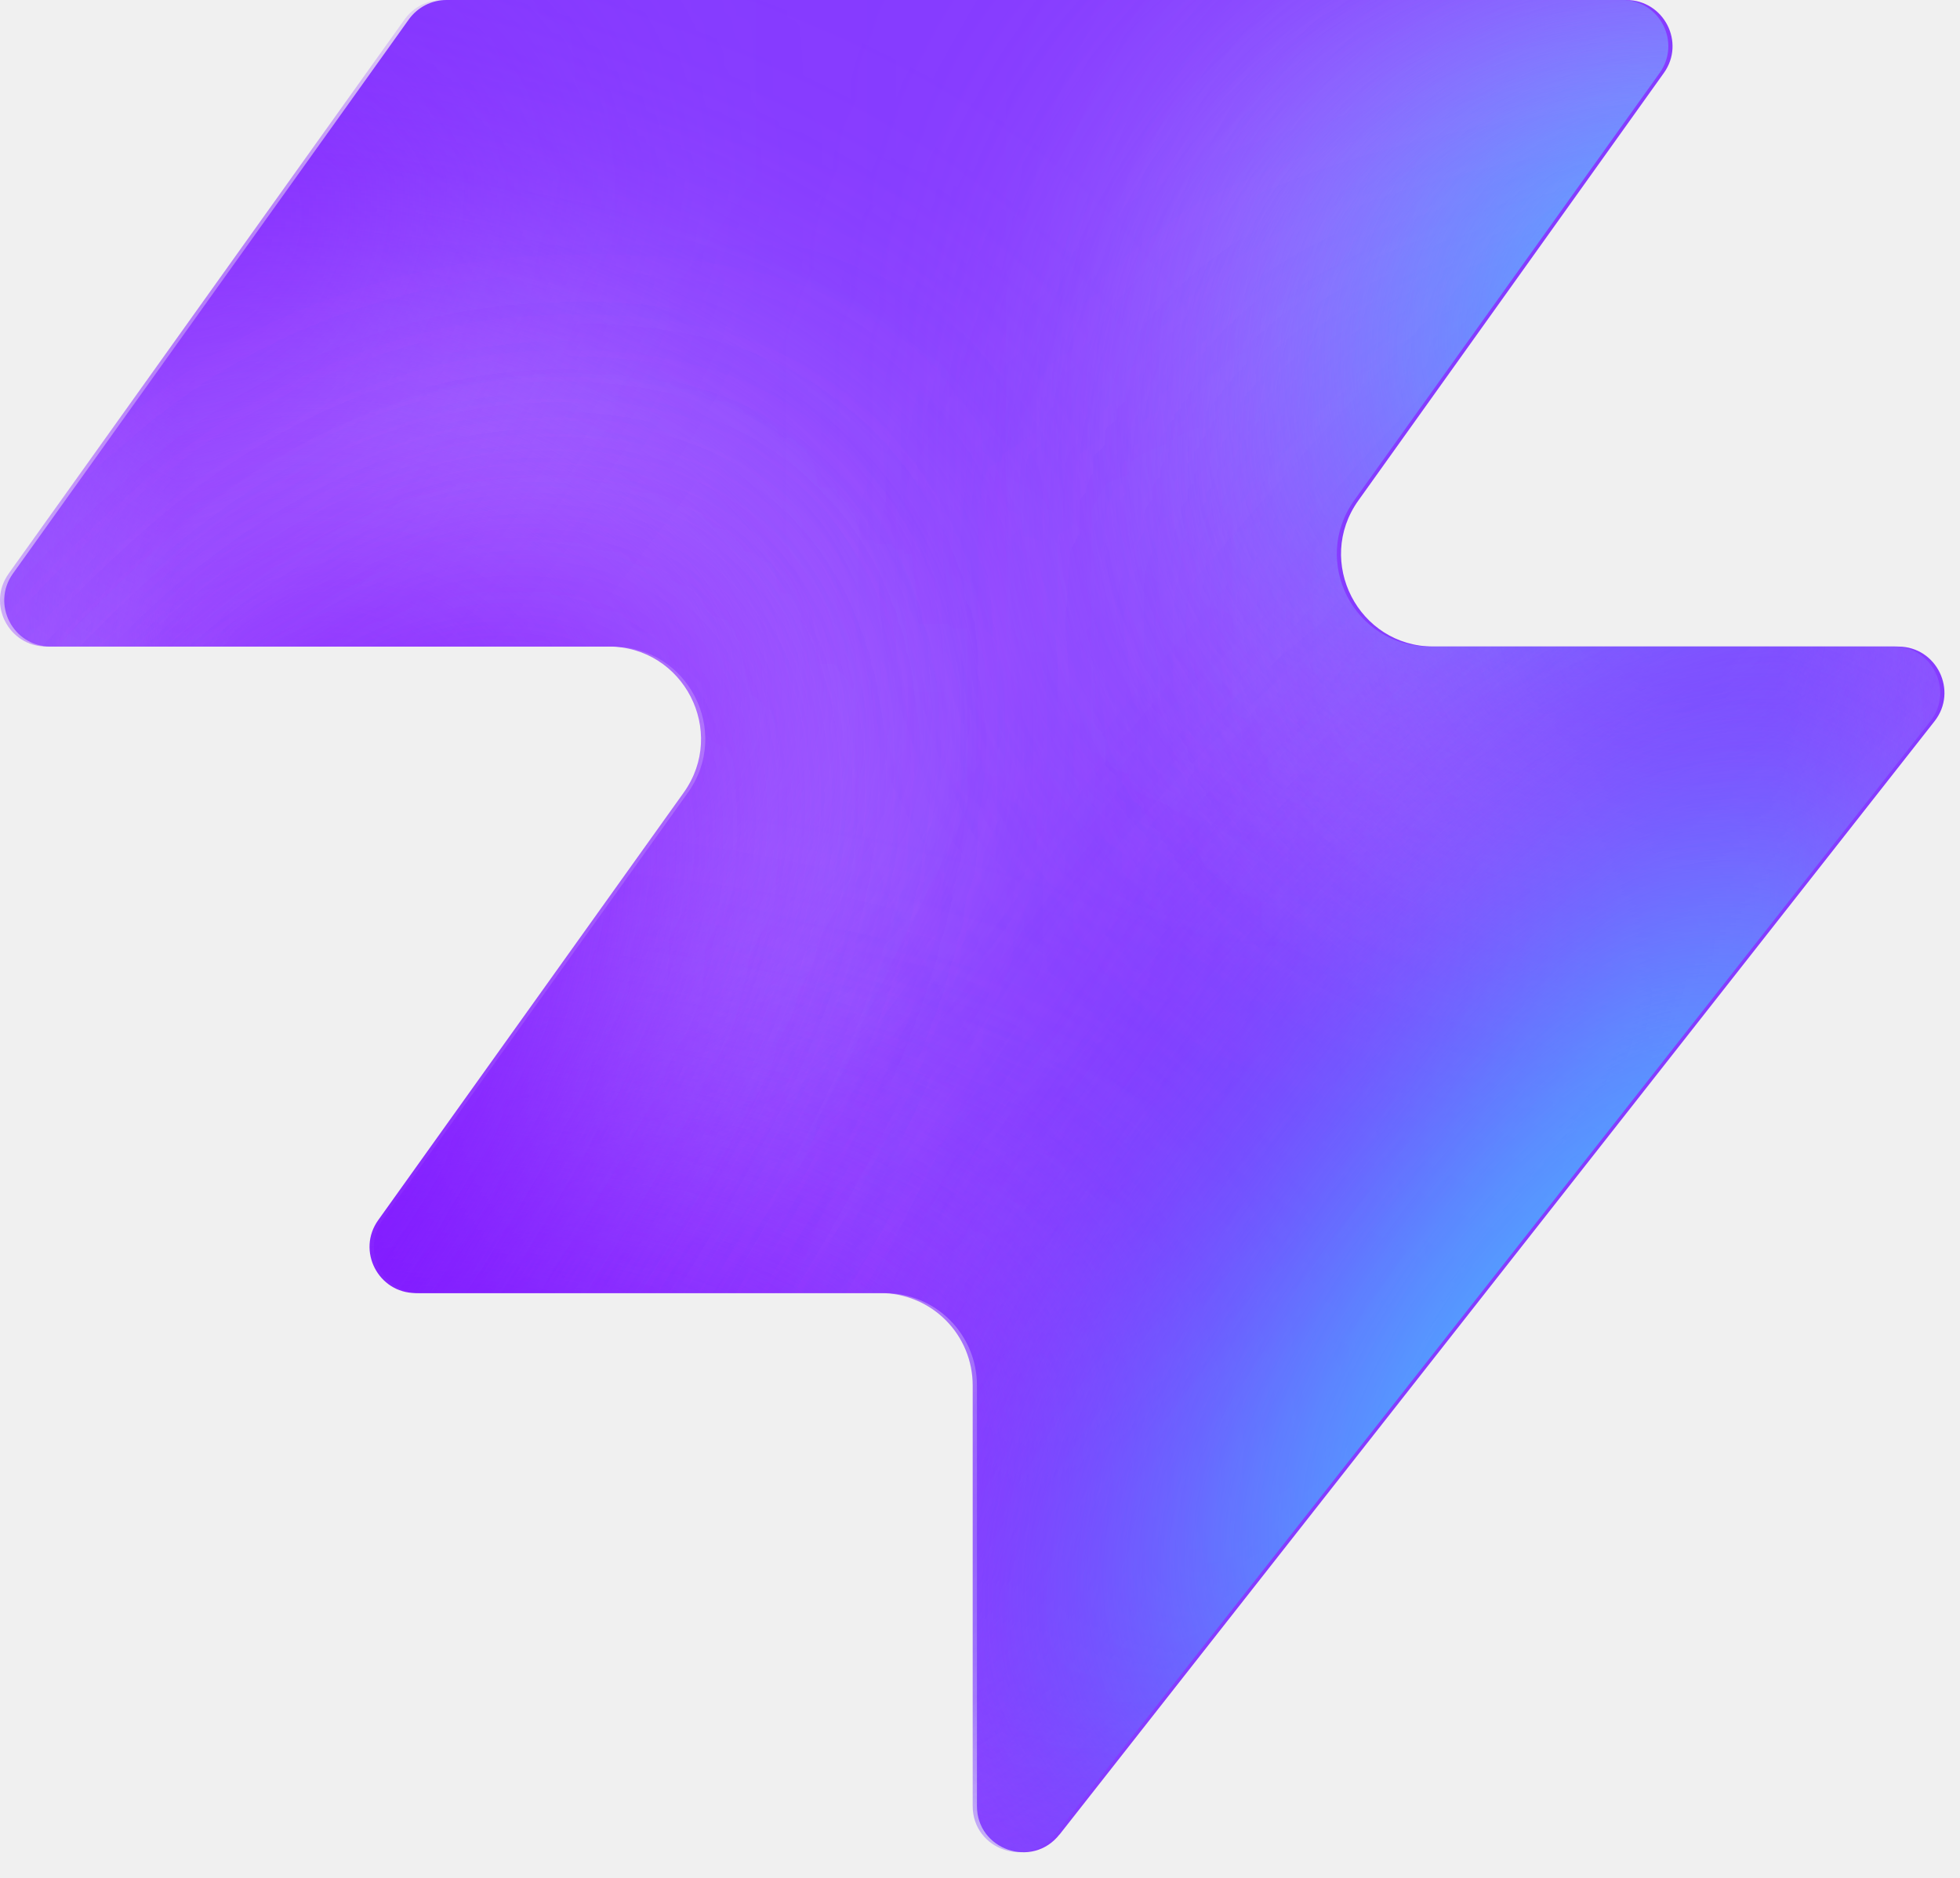
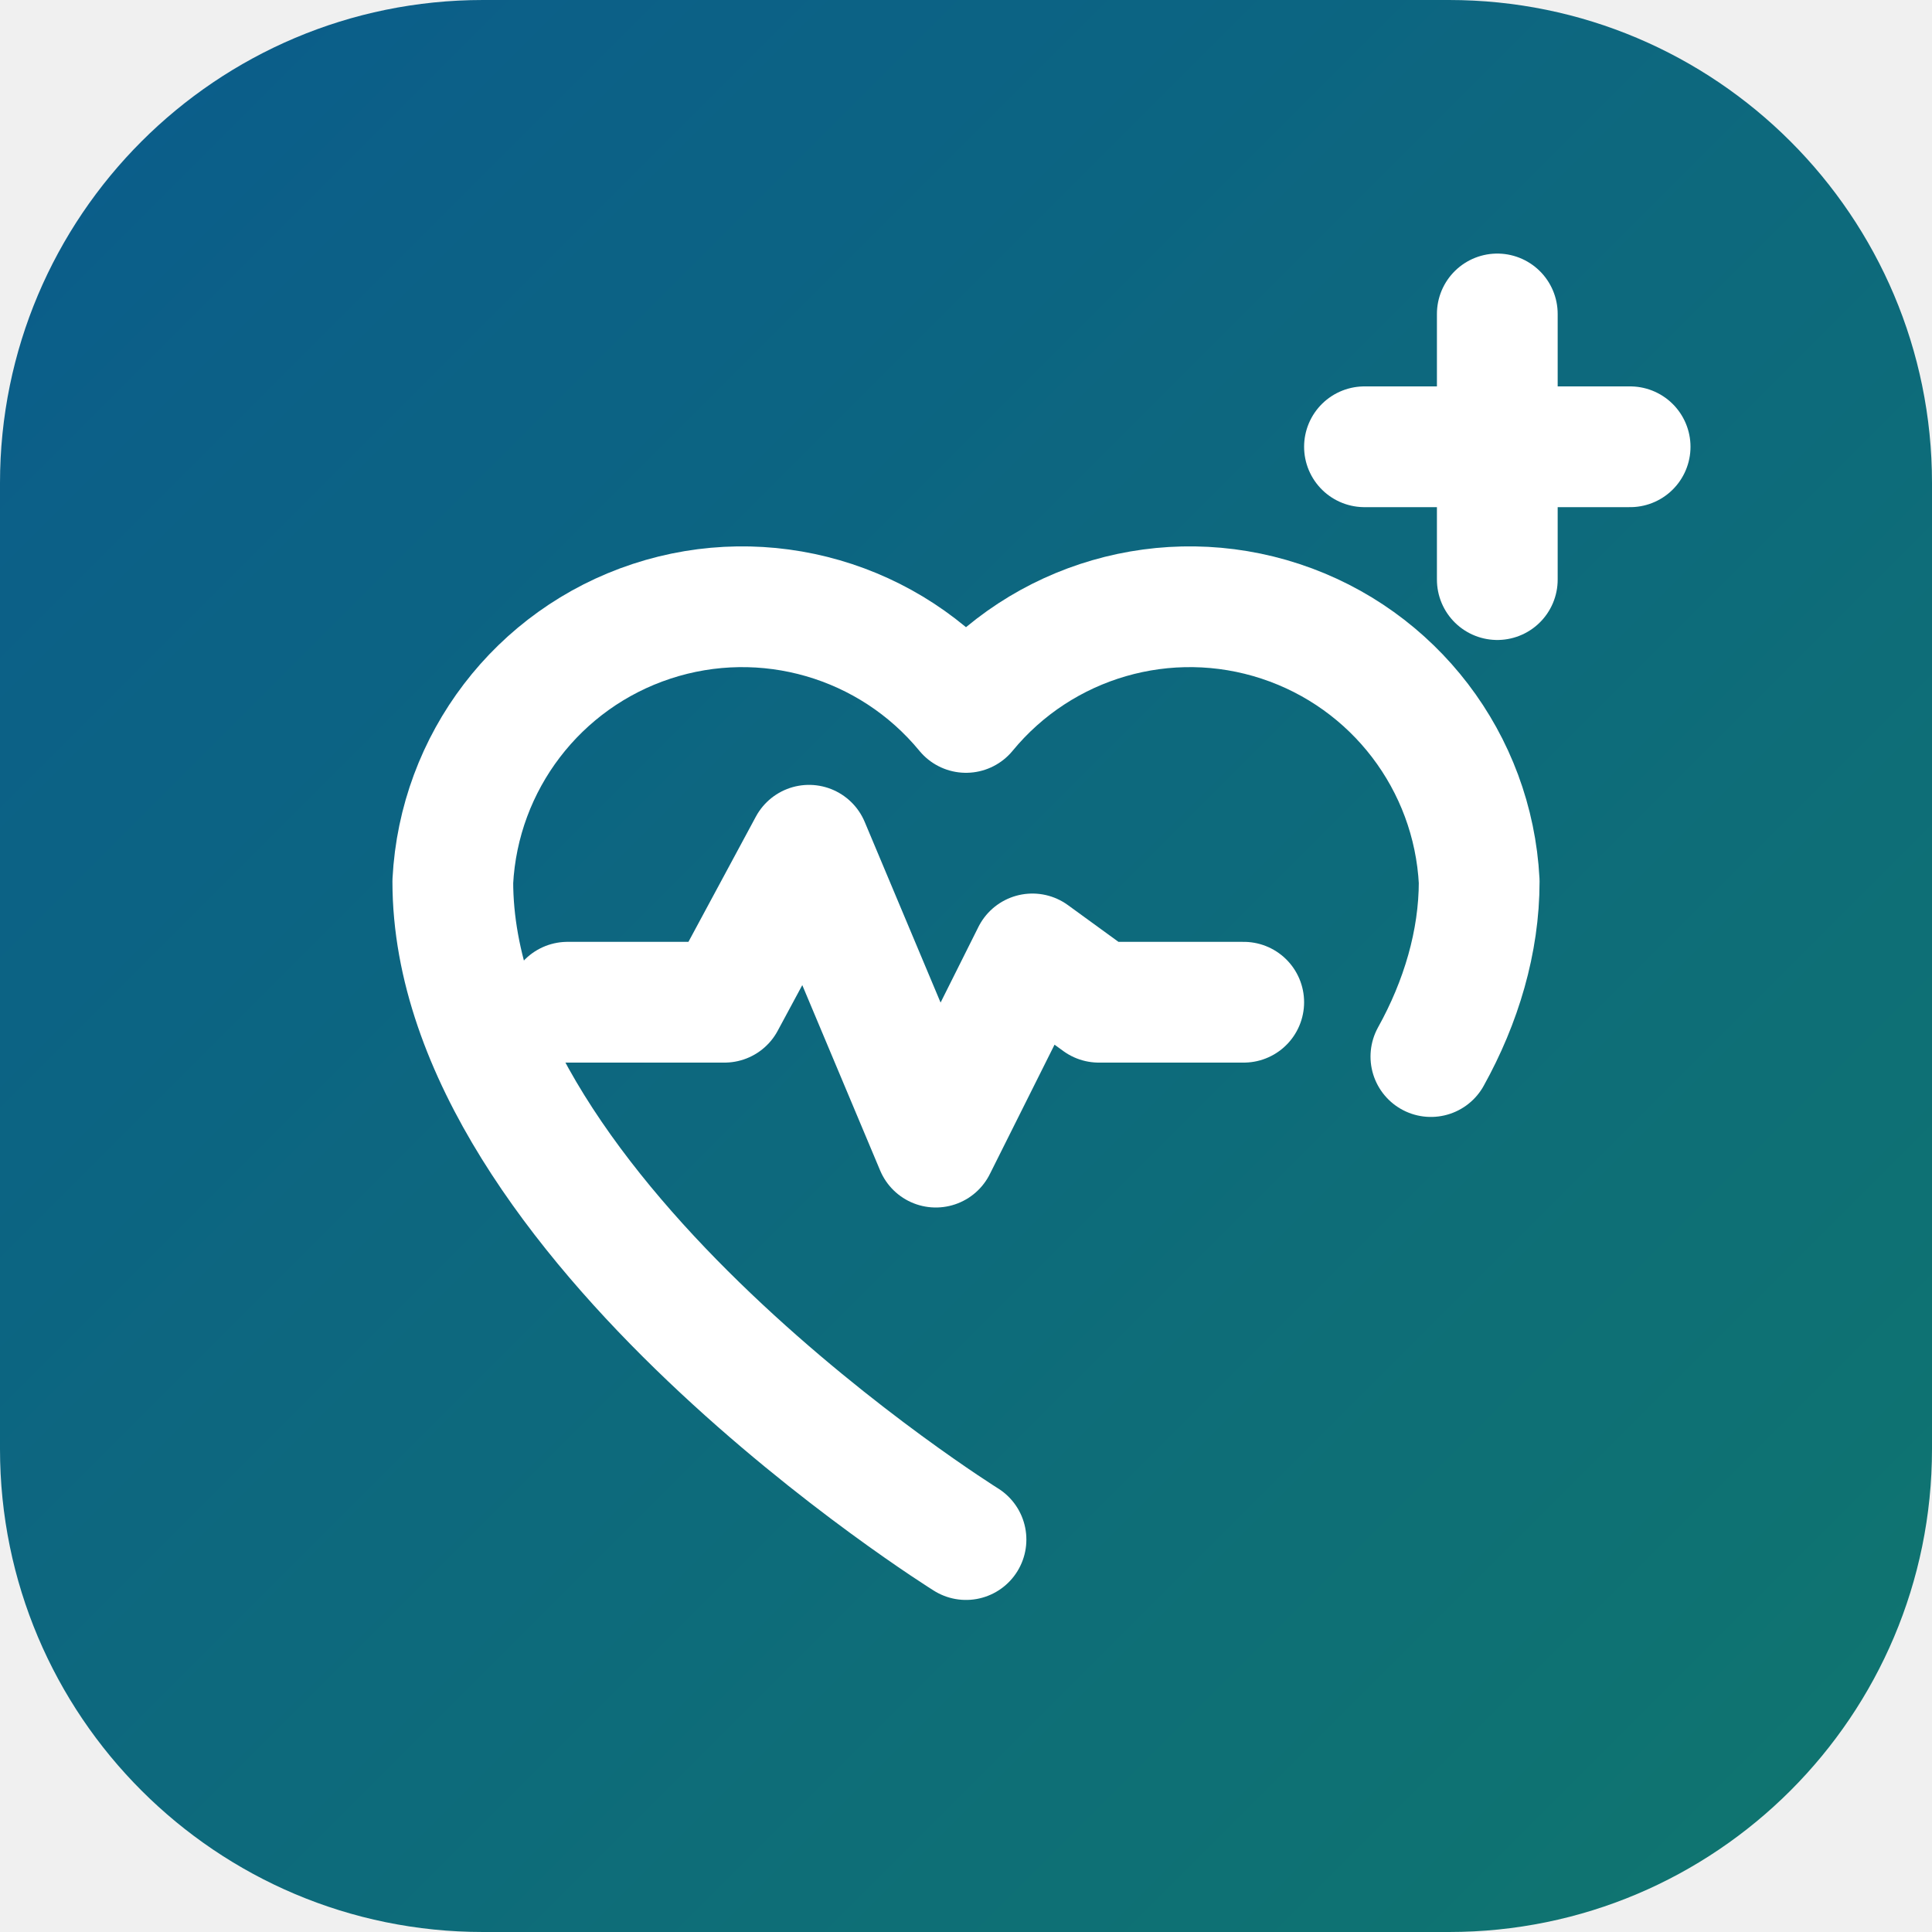
- <svg xmlns="http://www.w3.org/2000/svg" width="48" height="46" fill="none" viewBox="0 0 48 46">
-   <path fill="#863bff" d="M25.946 44.938c-.664.845-2.021.375-2.021-.698V33.937a2.26 2.26 0 0 0-2.262-2.262H10.287c-.92 0-1.456-1.04-.92-1.788l7.48-10.471c1.07-1.497 0-3.578-1.842-3.578H1.237c-.92 0-1.456-1.04-.92-1.788L10.013.474c.214-.297.556-.474.92-.474h28.894c.92 0 1.456 1.04.92 1.788l-7.48 10.471c-1.07 1.498 0 3.579 1.842 3.579h11.377c.943 0 1.473 1.088.89 1.83L25.947 44.94z" style="fill:#863bff;fill:color(display-p3 .525 .23 1);fill-opacity:1" />
-   <mask id="a" width="48" height="46" x="0" y="0" maskUnits="userSpaceOnUse" style="mask-type:alpha">
-     <path fill="#000" d="M25.842 44.938c-.664.844-2.021.375-2.021-.698V33.937a2.26 2.26 0 0 0-2.262-2.262H10.183c-.92 0-1.456-1.04-.92-1.788l7.48-10.471c1.07-1.498 0-3.579-1.842-3.579H1.133c-.92 0-1.456-1.04-.92-1.787L9.91.473c.214-.297.556-.474.92-.474h28.894c.92 0 1.456 1.04.92 1.788l-7.48 10.471c-1.07 1.498 0 3.578 1.842 3.578h11.377c.943 0 1.473 1.088.89 1.832L25.843 44.94z" style="fill:#000;fill-opacity:1" />
-   </mask>
-   <g mask="url(#a)">
-     <g filter="url(#b)">
-       <ellipse cx="5.508" cy="14.704" fill="#ede6ff" rx="5.508" ry="14.704" style="fill:#ede6ff;fill:color(display-p3 .927 .903 1);fill-opacity:1" transform="matrix(.00324 1 1 -.00324 -4.47 31.516)" />
-     </g>
-     <g filter="url(#c)">
-       <ellipse cx="10.399" cy="29.851" fill="#ede6ff" rx="10.399" ry="29.851" style="fill:#ede6ff;fill:color(display-p3 .927 .903 1);fill-opacity:1" transform="matrix(.00324 1 1 -.00324 -39.328 7.883)" />
-     </g>
-     <g filter="url(#d)">
-       <ellipse cx="5.508" cy="30.487" fill="#7e14ff" rx="5.508" ry="30.487" style="fill:#7e14ff;fill:color(display-p3 .492 .077 1);fill-opacity:1" transform="rotate(89.814 -25.913 -14.639)scale(1 -1)" />
-     </g>
-     <g filter="url(#e)">
-       <ellipse cx="5.508" cy="30.599" fill="#7e14ff" rx="5.508" ry="30.599" style="fill:#7e14ff;fill:color(display-p3 .492 .077 1);fill-opacity:1" transform="rotate(89.814 -32.644 -3.334)scale(1 -1)" />
-     </g>
-     <g filter="url(#f)">
-       <ellipse cx="5.508" cy="30.599" fill="#7e14ff" rx="5.508" ry="30.599" style="fill:#7e14ff;fill:color(display-p3 .492 .077 1);fill-opacity:1" transform="matrix(.00324 1 1 -.00324 -34.34 30.47)" />
-     </g>
-     <g filter="url(#g)">
-       <ellipse cx="14.072" cy="22.078" fill="#ede6ff" rx="14.072" ry="22.078" style="fill:#ede6ff;fill:color(display-p3 .927 .903 1);fill-opacity:1" transform="rotate(93.35 24.506 48.493)scale(-1 1)" />
-     </g>
-     <g filter="url(#h)">
-       <ellipse cx="3.47" cy="21.501" fill="#7e14ff" rx="3.47" ry="21.501" style="fill:#7e14ff;fill:color(display-p3 .492 .077 1);fill-opacity:1" transform="rotate(89.009 28.708 47.59)scale(-1 1)" />
-     </g>
-     <g filter="url(#i)">
-       <ellipse cx="3.47" cy="21.501" fill="#7e14ff" rx="3.47" ry="21.501" style="fill:#7e14ff;fill:color(display-p3 .492 .077 1);fill-opacity:1" transform="rotate(89.009 28.708 47.59)scale(-1 1)" />
-     </g>
-     <g filter="url(#j)">
-       <ellipse cx=".387" cy="8.972" fill="#7e14ff" rx="4.407" ry="29.108" style="fill:#7e14ff;fill:color(display-p3 .492 .077 1);fill-opacity:1" transform="rotate(39.51 .387 8.972)" />
-     </g>
-     <g filter="url(#k)">
-       <ellipse cx="47.523" cy="-6.092" fill="#7e14ff" rx="4.407" ry="29.108" style="fill:#7e14ff;fill:color(display-p3 .492 .077 1);fill-opacity:1" transform="rotate(37.892 47.523 -6.092)" />
-     </g>
-     <g filter="url(#l)">
-       <ellipse cx="41.412" cy="6.333" fill="#47bfff" rx="5.971" ry="9.665" style="fill:#47bfff;fill:color(display-p3 .28 .748 1);fill-opacity:1" transform="rotate(37.892 41.412 6.333)" />
-     </g>
-     <g filter="url(#m)">
-       <ellipse cx="-1.879" cy="38.332" fill="#7e14ff" rx="4.407" ry="29.108" style="fill:#7e14ff;fill:color(display-p3 .492 .077 1);fill-opacity:1" transform="rotate(37.892 -1.88 38.332)" />
-     </g>
-     <g filter="url(#n)">
-       <ellipse cx="-1.879" cy="38.332" fill="#7e14ff" rx="4.407" ry="29.108" style="fill:#7e14ff;fill:color(display-p3 .492 .077 1);fill-opacity:1" transform="rotate(37.892 -1.88 38.332)" />
-     </g>
-     <g filter="url(#o)">
-       <ellipse cx="35.651" cy="29.907" fill="#7e14ff" rx="4.407" ry="29.108" style="fill:#7e14ff;fill:color(display-p3 .492 .077 1);fill-opacity:1" transform="rotate(37.892 35.651 29.907)" />
-     </g>
-     <g filter="url(#p)">
-       <ellipse cx="38.418" cy="32.4" fill="#47bfff" rx="5.971" ry="15.297" style="fill:#47bfff;fill:color(display-p3 .28 .748 1);fill-opacity:1" transform="rotate(37.892 38.418 32.4)" />
-     </g>
+ <svg xmlns="http://www.w3.org/2000/svg" viewBox="0 0 32 32" width="32" height="32" role="img" aria-label="FCV Citas">
+   <defs>
+     <linearGradient id="fcv" x1="0" y1="0" x2="1" y2="1">
+       <stop offset="0" stop-color="#0B5C8C" />
+       <stop offset="1" stop-color="#0F766E" />
+     </linearGradient>
+   </defs>
+   <rect width="32" height="32" rx="8" fill="url(#fcv)" />
+   <g fill="none" stroke="#FFFFFF" stroke-width="2" stroke-linecap="round" stroke-linejoin="round">
+     <path d="M16 25.5S7.5 20.2 7.5 14.6A4.8 4.8 0 0 1 16 11.8a4.8 4.8 0 0 1 8.5 2.8c0 1-.3 2-.8 2.9" />
+     <path d="M9.4 16.6h2.6l1.4-2.6 2.1 5 1.6-3.2 1.1.8h2.4" />
+     <path d="M24.8 5.2v4.4M22.6 7.4H27" />
  </g>
-   <defs>
-     <filter id="b" width="60.045" height="41.654" x="-19.77" y="16.149" color-interpolation-filters="sRGB" filterUnits="userSpaceOnUse">
-       <feFlood flood-opacity="0" result="BackgroundImageFix" />
-       <feBlend in="SourceGraphic" in2="BackgroundImageFix" result="shape" />
-       <feGaussianBlur result="effect1_foregroundBlur_2002_17158" stdDeviation="7.659" />
-     </filter>
-     <filter id="c" width="90.34" height="51.437" x="-54.613" y="-7.533" color-interpolation-filters="sRGB" filterUnits="userSpaceOnUse">
-       <feFlood flood-opacity="0" result="BackgroundImageFix" />
-       <feBlend in="SourceGraphic" in2="BackgroundImageFix" result="shape" />
-       <feGaussianBlur result="effect1_foregroundBlur_2002_17158" stdDeviation="7.659" />
-     </filter>
-     <filter id="d" width="79.355" height="29.4" x="-49.64" y="2.03" color-interpolation-filters="sRGB" filterUnits="userSpaceOnUse">
-       <feFlood flood-opacity="0" result="BackgroundImageFix" />
-       <feBlend in="SourceGraphic" in2="BackgroundImageFix" result="shape" />
-       <feGaussianBlur result="effect1_foregroundBlur_2002_17158" stdDeviation="4.596" />
-     </filter>
-     <filter id="e" width="79.579" height="29.4" x="-45.045" y="20.029" color-interpolation-filters="sRGB" filterUnits="userSpaceOnUse">
-       <feFlood flood-opacity="0" result="BackgroundImageFix" />
-       <feBlend in="SourceGraphic" in2="BackgroundImageFix" result="shape" />
-       <feGaussianBlur result="effect1_foregroundBlur_2002_17158" stdDeviation="4.596" />
-     </filter>
-     <filter id="f" width="79.579" height="29.4" x="-43.513" y="21.178" color-interpolation-filters="sRGB" filterUnits="userSpaceOnUse">
-       <feFlood flood-opacity="0" result="BackgroundImageFix" />
-       <feBlend in="SourceGraphic" in2="BackgroundImageFix" result="shape" />
-       <feGaussianBlur result="effect1_foregroundBlur_2002_17158" stdDeviation="4.596" />
-     </filter>
-     <filter id="g" width="74.749" height="58.852" x="15.756" y="-17.901" color-interpolation-filters="sRGB" filterUnits="userSpaceOnUse">
-       <feFlood flood-opacity="0" result="BackgroundImageFix" />
-       <feBlend in="SourceGraphic" in2="BackgroundImageFix" result="shape" />
-       <feGaussianBlur result="effect1_foregroundBlur_2002_17158" stdDeviation="7.659" />
-     </filter>
-     <filter id="h" width="61.377" height="25.362" x="23.548" y="2.284" color-interpolation-filters="sRGB" filterUnits="userSpaceOnUse">
-       <feFlood flood-opacity="0" result="BackgroundImageFix" />
-       <feBlend in="SourceGraphic" in2="BackgroundImageFix" result="shape" />
-       <feGaussianBlur result="effect1_foregroundBlur_2002_17158" stdDeviation="4.596" />
-     </filter>
-     <filter id="i" width="61.377" height="25.362" x="23.548" y="2.284" color-interpolation-filters="sRGB" filterUnits="userSpaceOnUse">
-       <feFlood flood-opacity="0" result="BackgroundImageFix" />
-       <feBlend in="SourceGraphic" in2="BackgroundImageFix" result="shape" />
-       <feGaussianBlur result="effect1_foregroundBlur_2002_17158" stdDeviation="4.596" />
-     </filter>
-     <filter id="j" width="56.045" height="63.649" x="-27.636" y="-22.853" color-interpolation-filters="sRGB" filterUnits="userSpaceOnUse">
-       <feFlood flood-opacity="0" result="BackgroundImageFix" />
-       <feBlend in="SourceGraphic" in2="BackgroundImageFix" result="shape" />
-       <feGaussianBlur result="effect1_foregroundBlur_2002_17158" stdDeviation="4.596" />
-     </filter>
-     <filter id="k" width="54.814" height="64.646" x="20.116" y="-38.415" color-interpolation-filters="sRGB" filterUnits="userSpaceOnUse">
-       <feFlood flood-opacity="0" result="BackgroundImageFix" />
-       <feBlend in="SourceGraphic" in2="BackgroundImageFix" result="shape" />
-       <feGaussianBlur result="effect1_foregroundBlur_2002_17158" stdDeviation="4.596" />
-     </filter>
-     <filter id="l" width="33.541" height="35.313" x="24.641" y="-11.323" color-interpolation-filters="sRGB" filterUnits="userSpaceOnUse">
-       <feFlood flood-opacity="0" result="BackgroundImageFix" />
-       <feBlend in="SourceGraphic" in2="BackgroundImageFix" result="shape" />
-       <feGaussianBlur result="effect1_foregroundBlur_2002_17158" stdDeviation="4.596" />
-     </filter>
-     <filter id="m" width="54.814" height="64.646" x="-29.286" y="6.009" color-interpolation-filters="sRGB" filterUnits="userSpaceOnUse">
-       <feFlood flood-opacity="0" result="BackgroundImageFix" />
-       <feBlend in="SourceGraphic" in2="BackgroundImageFix" result="shape" />
-       <feGaussianBlur result="effect1_foregroundBlur_2002_17158" stdDeviation="4.596" />
-     </filter>
-     <filter id="n" width="54.814" height="64.646" x="-29.286" y="6.009" color-interpolation-filters="sRGB" filterUnits="userSpaceOnUse">
-       <feFlood flood-opacity="0" result="BackgroundImageFix" />
-       <feBlend in="SourceGraphic" in2="BackgroundImageFix" result="shape" />
-       <feGaussianBlur result="effect1_foregroundBlur_2002_17158" stdDeviation="4.596" />
-     </filter>
-     <filter id="o" width="54.814" height="64.646" x="8.244" y="-2.416" color-interpolation-filters="sRGB" filterUnits="userSpaceOnUse">
-       <feFlood flood-opacity="0" result="BackgroundImageFix" />
-       <feBlend in="SourceGraphic" in2="BackgroundImageFix" result="shape" />
-       <feGaussianBlur result="effect1_foregroundBlur_2002_17158" stdDeviation="4.596" />
-     </filter>
-     <filter id="p" width="39.409" height="43.623" x="18.713" y="10.588" color-interpolation-filters="sRGB" filterUnits="userSpaceOnUse">
-       <feFlood flood-opacity="0" result="BackgroundImageFix" />
-       <feBlend in="SourceGraphic" in2="BackgroundImageFix" result="shape" />
-       <feGaussianBlur result="effect1_foregroundBlur_2002_17158" stdDeviation="4.596" />
-     </filter>
-   </defs>
</svg>
